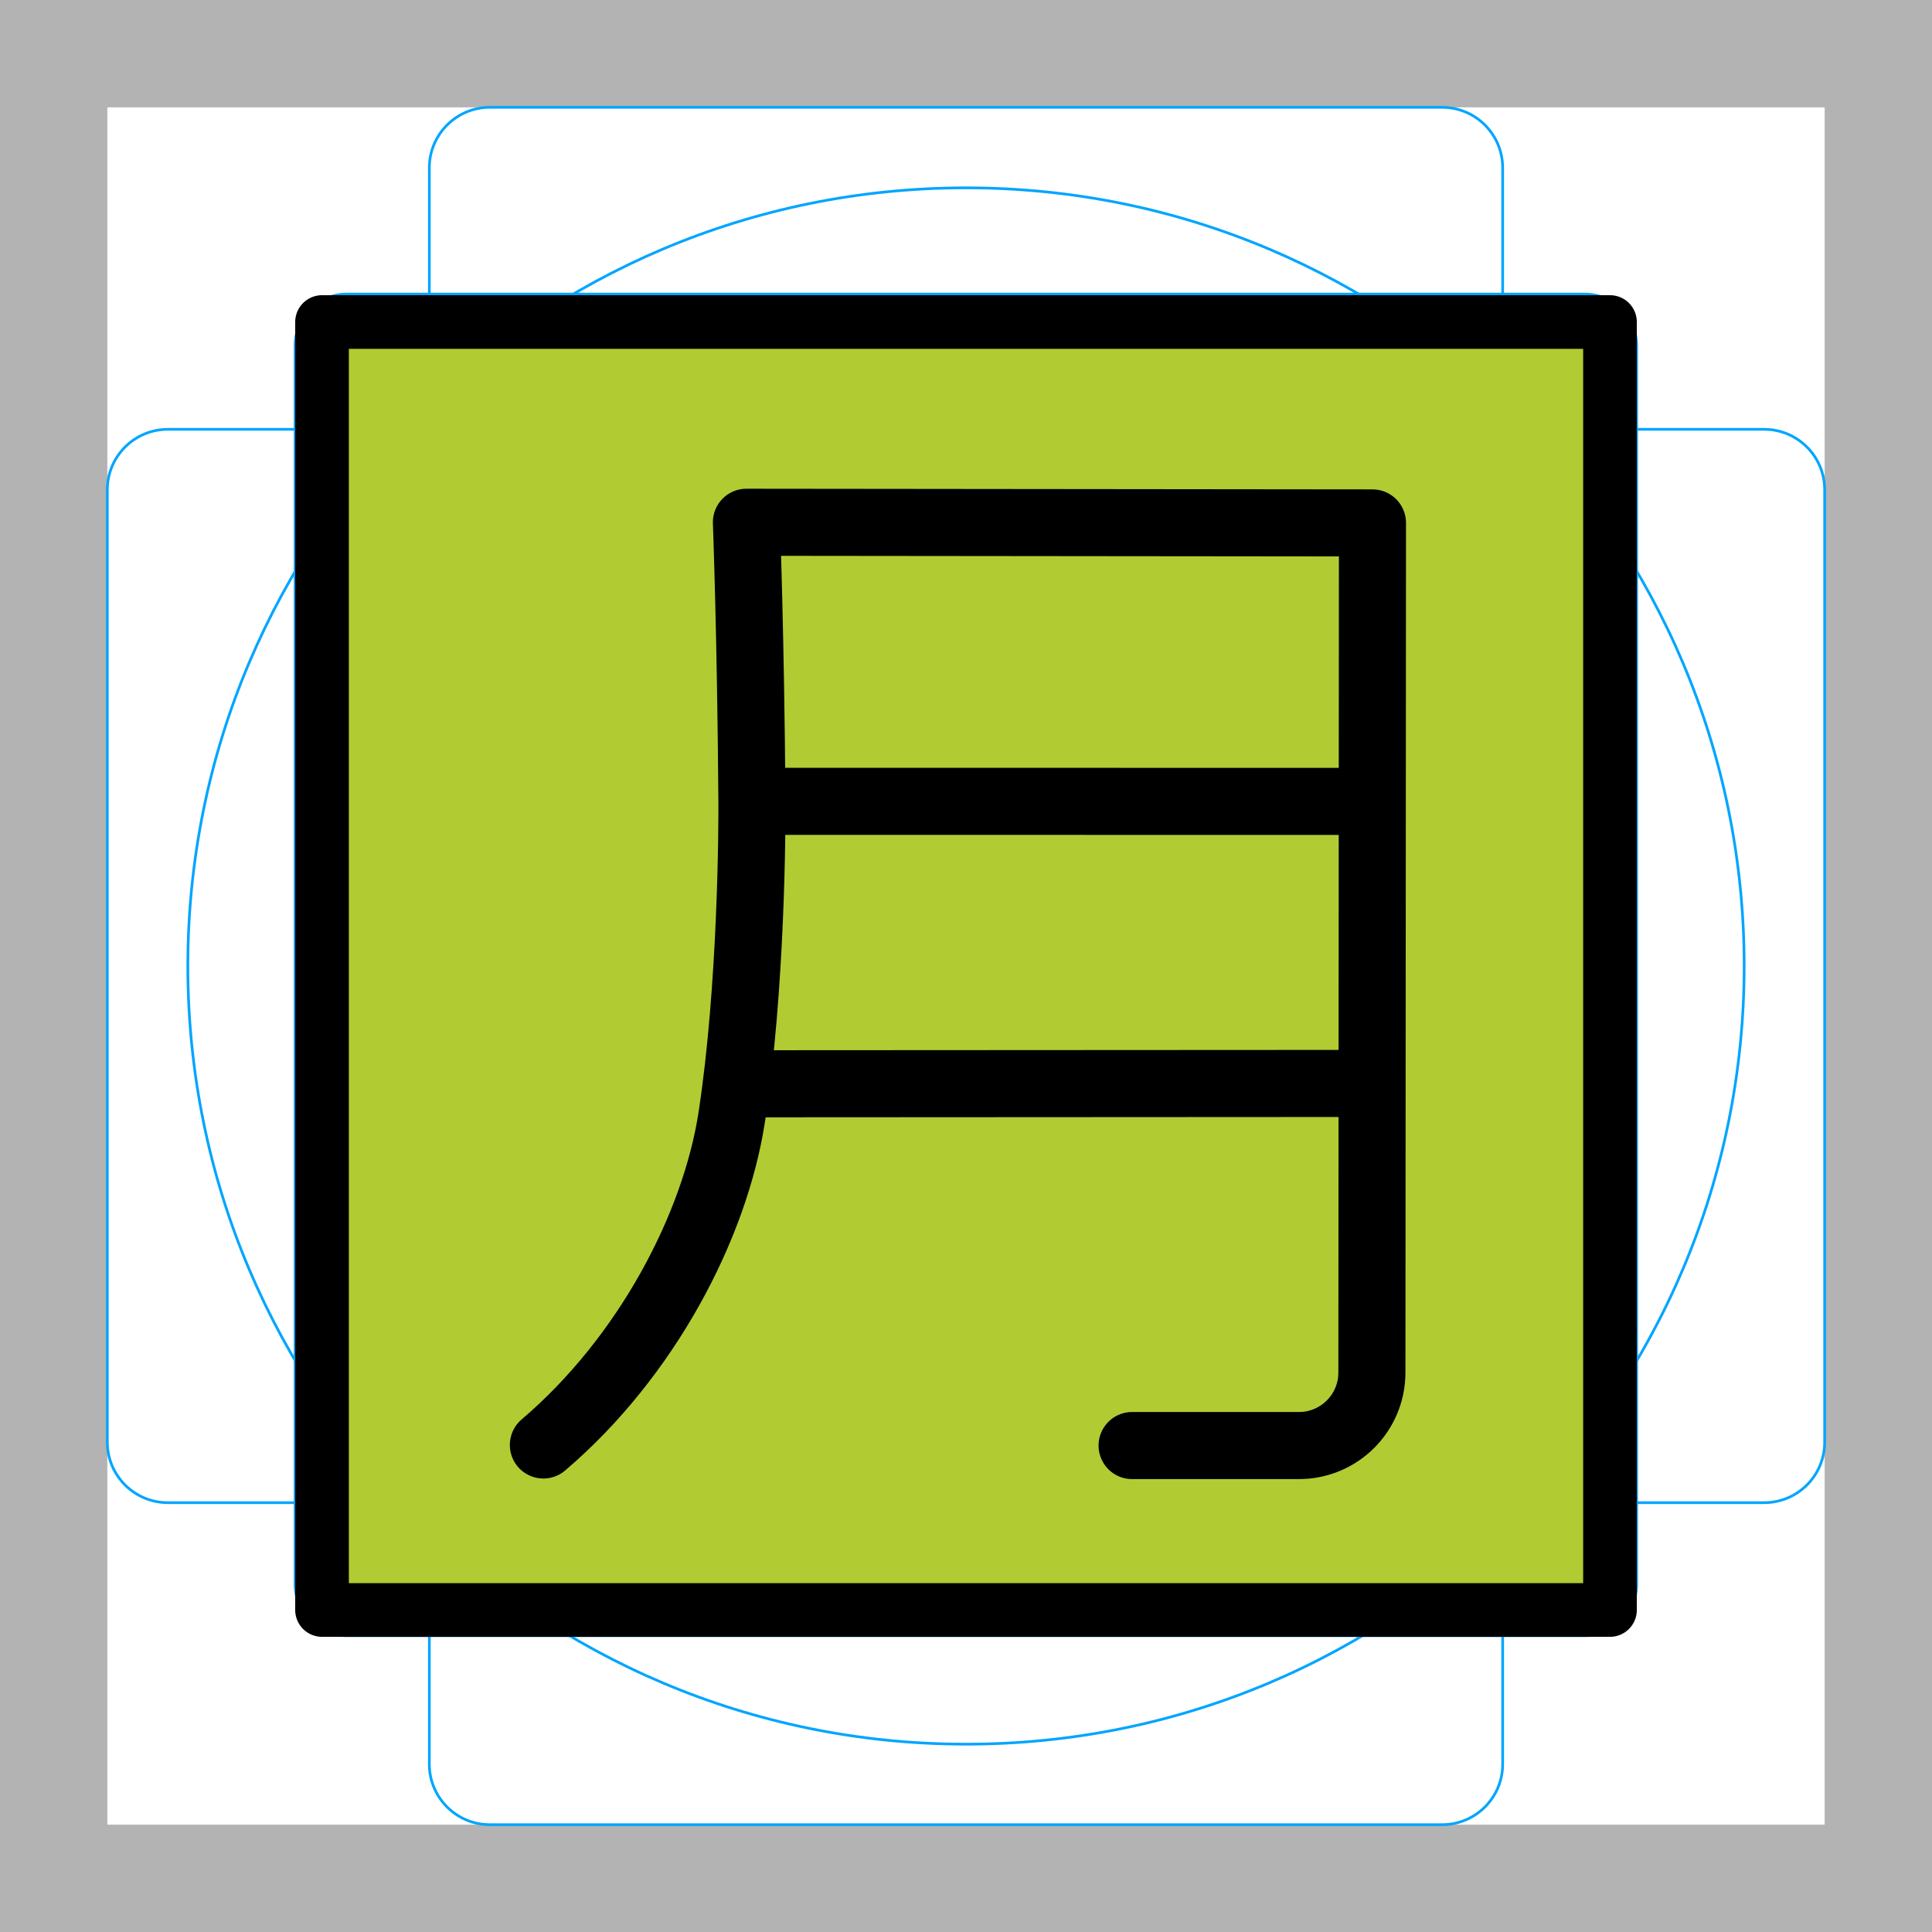
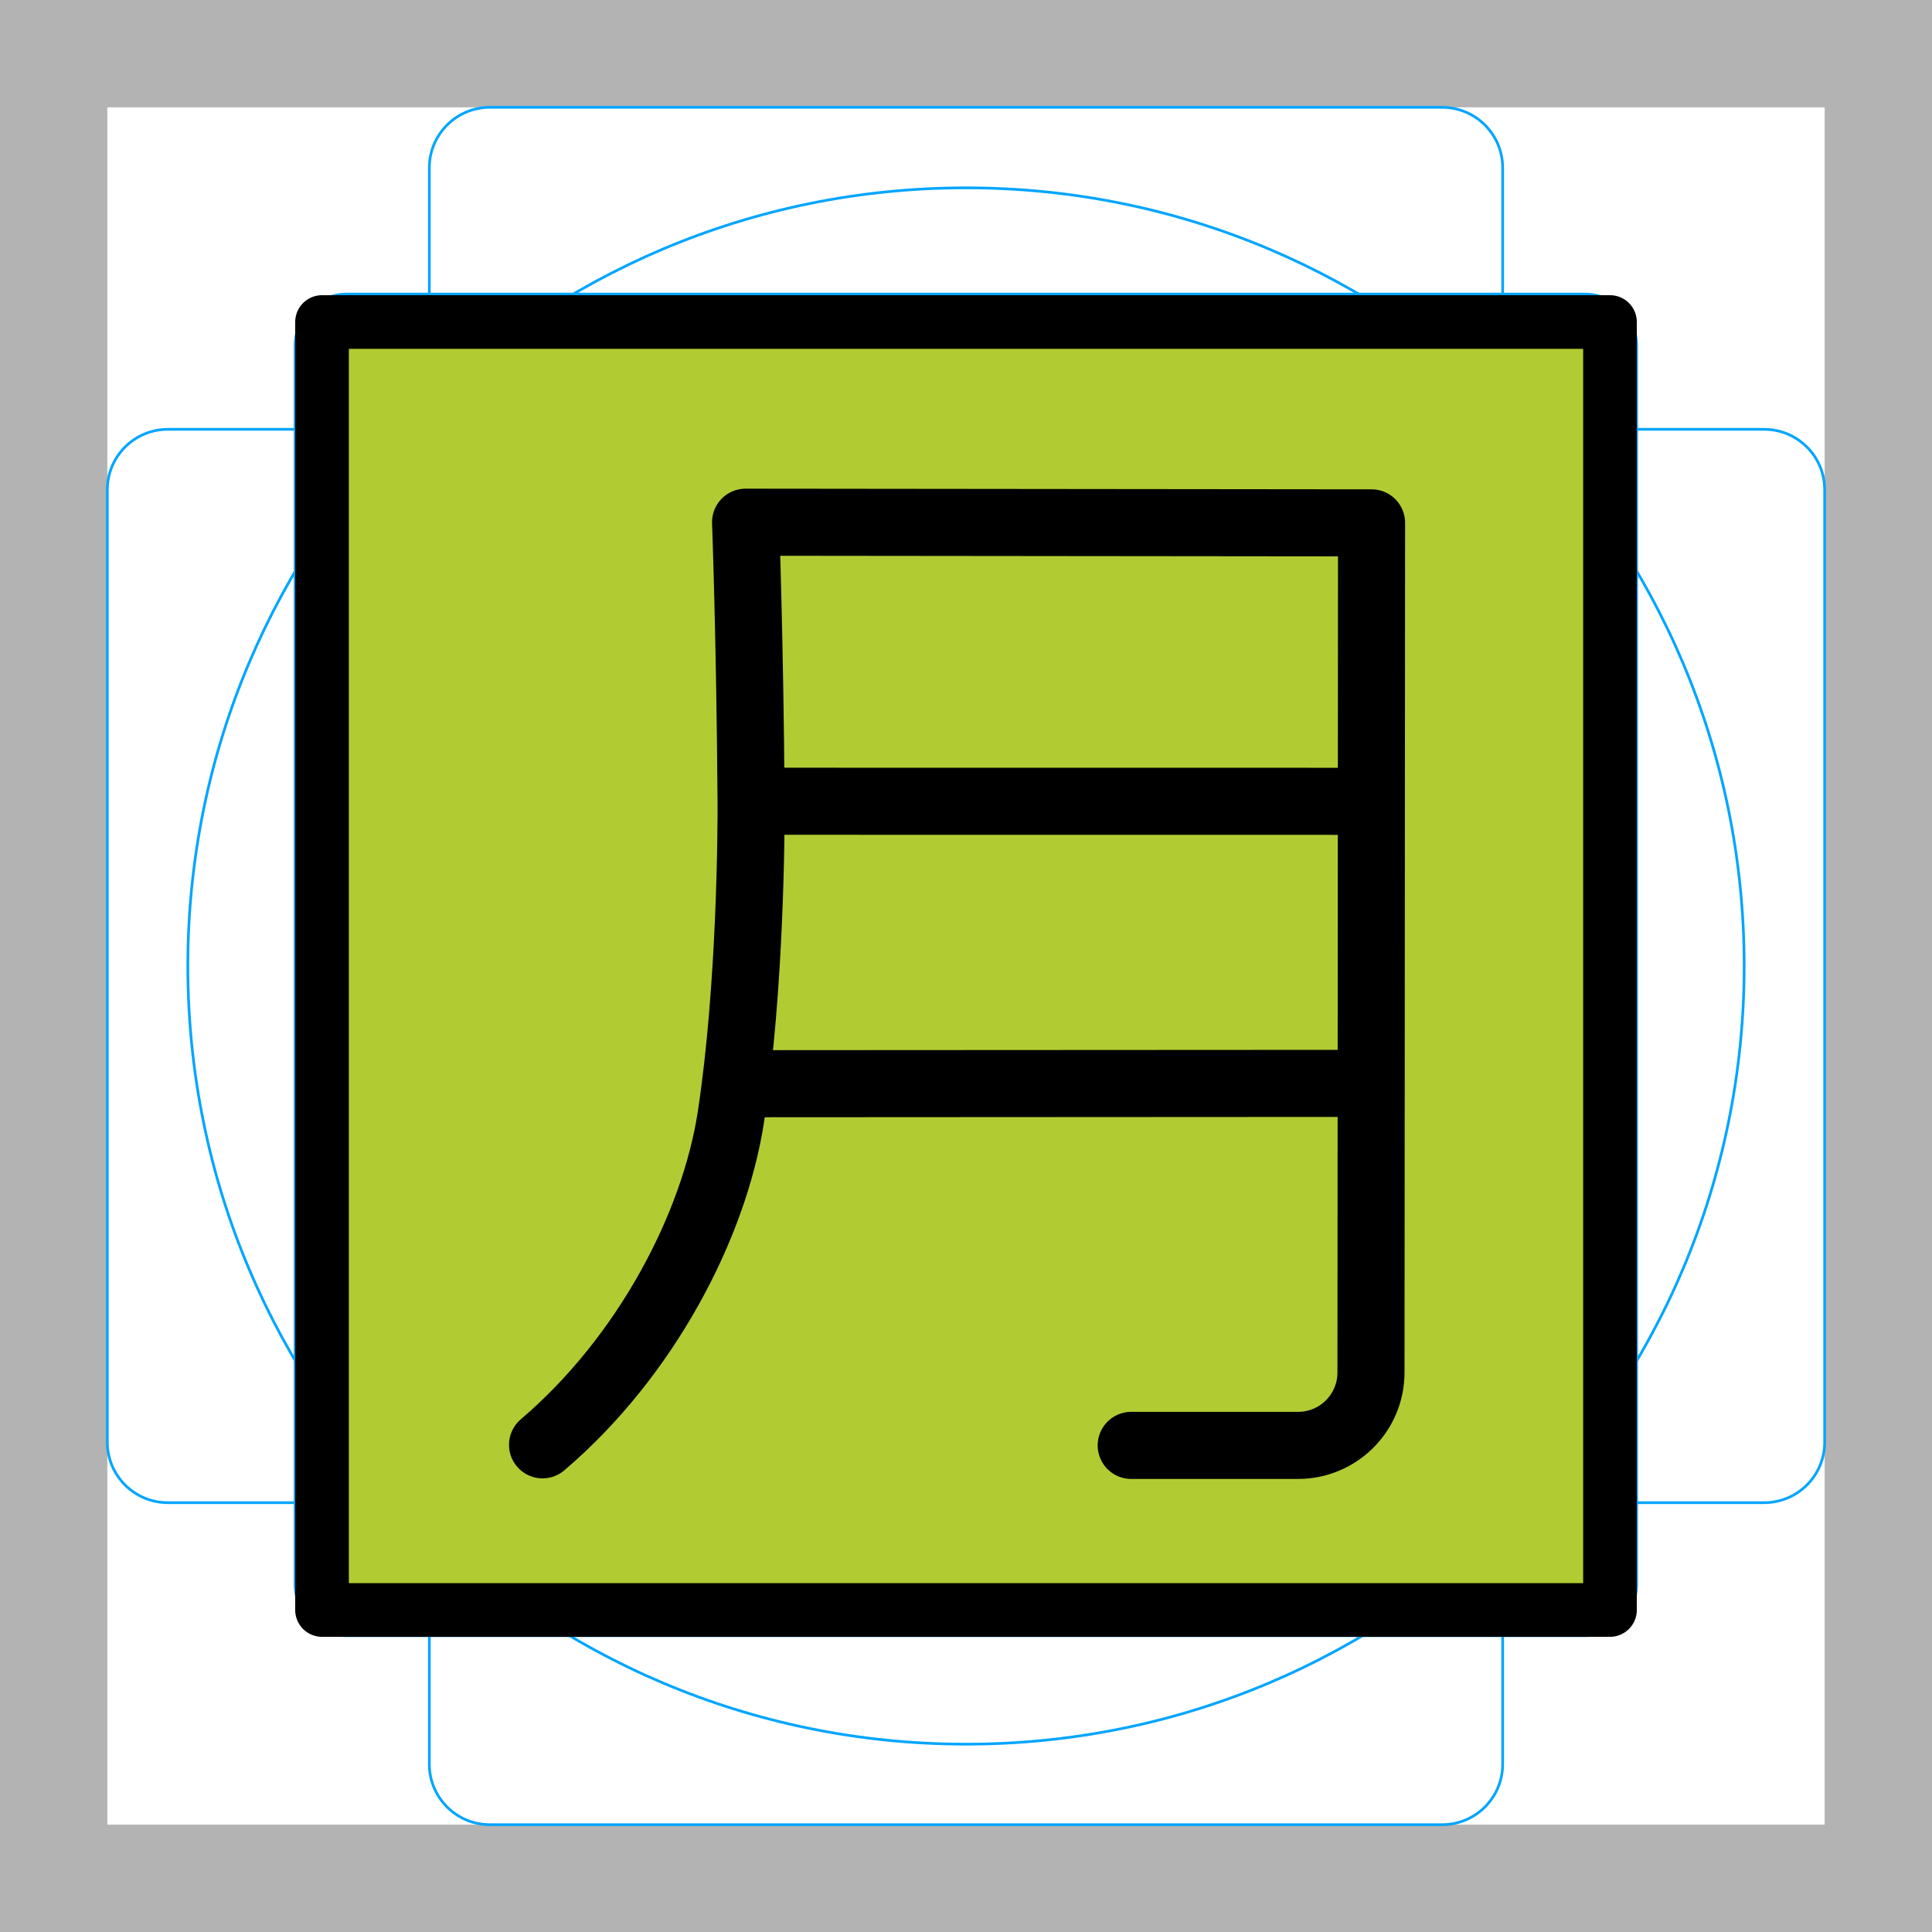
<svg xmlns="http://www.w3.org/2000/svg" id="emoji" version="1.1" viewBox="0 0 72 72">
  <g id="grid">
    <path d="M68,4V68H4V4H68m4-4H0V72H72V0Z" fill="#b3b3b3" />
    <path d="m12.92 10.96h46.15a1.923 1.923 0 0 1 1.923 1.923v46.15a1.923 1.923 0 0 1-1.923 1.923h-46.15a1.923 1.923 0 0 1-1.923-1.923v-46.15a1.923 1.923 0 0 1 1.923-1.923z" fill="none" stroke="#00a5ff" stroke-miterlimit="10" stroke-width=".1" />
    <rect x="16" y="4" width="40" height="64" rx="2.254" fill="none" stroke="#00a5ff" stroke-miterlimit="10" stroke-width=".1" />
    <rect transform="translate(72) rotate(90)" x="16" y="4" width="40" height="64" rx="2.254" fill="none" stroke="#00a5ff" stroke-miterlimit="10" stroke-width=".1" />
    <circle cx="36" cy="36" r="29" fill="none" stroke="#00a5ff" stroke-miterlimit="10" stroke-width=".1" />
  </g>
  <g id="color" transform="matrix(.2609 0 0 .2609 -91.17 -3.172)">
    <rect transform="matrix(4.749 0 0 4.749 317 -20.25)" x="16.51" y="16.51" width="38.74" height="38.6" fill="#b1cc33" stroke-width=".807" />
-     <path transform="matrix(1.014 0 0 1.014 -337.8 37.5)" d="m784.5 87.89 85.6 9e-3z" clip-rule="evenodd" fill="none" stroke="#000" stroke-linejoin="round" stroke-miterlimit="1.5" stroke-width="9.45" />
-     <path transform="matrix(1.014 0 0 1.014 -337.8 76.06)" d="m783.4 89.65 86.76-0.047z" clip-rule="evenodd" fill="none" stroke="#000" stroke-linejoin="round" stroke-miterlimit="1.5" stroke-width="9.45" />
-     <path transform="matrix(1.014 0 0 1.014 -337.8 -.1611)" d="m754.3 215.7c14.58-12.42 24.19-30.87 26.54-46.22 2.799-18.31 2.862-41.02 2.838-44.45-0.165-23.16-0.775-39.31-0.775-39.31l88.19 0.091s-0.06 89.02-0.081 119.7c-4e-3 5.674-4.605 10.27-10.28 10.27h-23.5" clip-rule="evenodd" fill="none" stroke="#000" stroke-linecap="round" stroke-linejoin="round" stroke-miterlimit="1.5" stroke-width="9.45" />
  </g>
-   <g id="line" transform="matrix(1.239 0 0 1.239 -8.455 -8.455)">
-     <rect x="16.51" y="16.51" width="38.74" height="38.74" fill="none" stroke="#000" stroke-linecap="round" stroke-linejoin="round" stroke-width="1.614" />
+   <g id="line" transform="matrix(1.239 0 0 1.239 -8.455 -8.455)" fill="none" stroke="#000" stroke-linejoin="round">
+     <path transform="matrix(.2135 0 0 .2135 -137.9 12.16)" d="m784.5 87.89 85.6 9e-3z" clip-rule="evenodd" stroke-miterlimit="1.5" stroke-width="9.45" />
+     <path transform="matrix(.2135 0 0 .2135 -137.9 20.28)" d="m783.4 89.65 86.76-0.047z" clip-rule="evenodd" stroke-miterlimit="1.5" stroke-width="9.45" />
+     <path transform="matrix(.2135 0 0 .2135 -137.9 4.23)" d="m754.3 215.7c14.58-12.42 24.19-30.87 26.54-46.22 2.799-18.31 2.862-41.02 2.838-44.45-0.165-23.16-0.775-39.31-0.775-39.31l88.19 0.091s-0.06 89.02-0.081 119.7c-4e-3 5.674-4.605 10.27-10.28 10.27h-23.5" clip-rule="evenodd" stroke-linecap="round" stroke-miterlimit="1.5" stroke-width="9.45" />
+     <rect x="16.51" y="16.51" width="38.74" height="38.74" stroke-linecap="round" stroke-width="1.614" />
  </g>
</svg>
